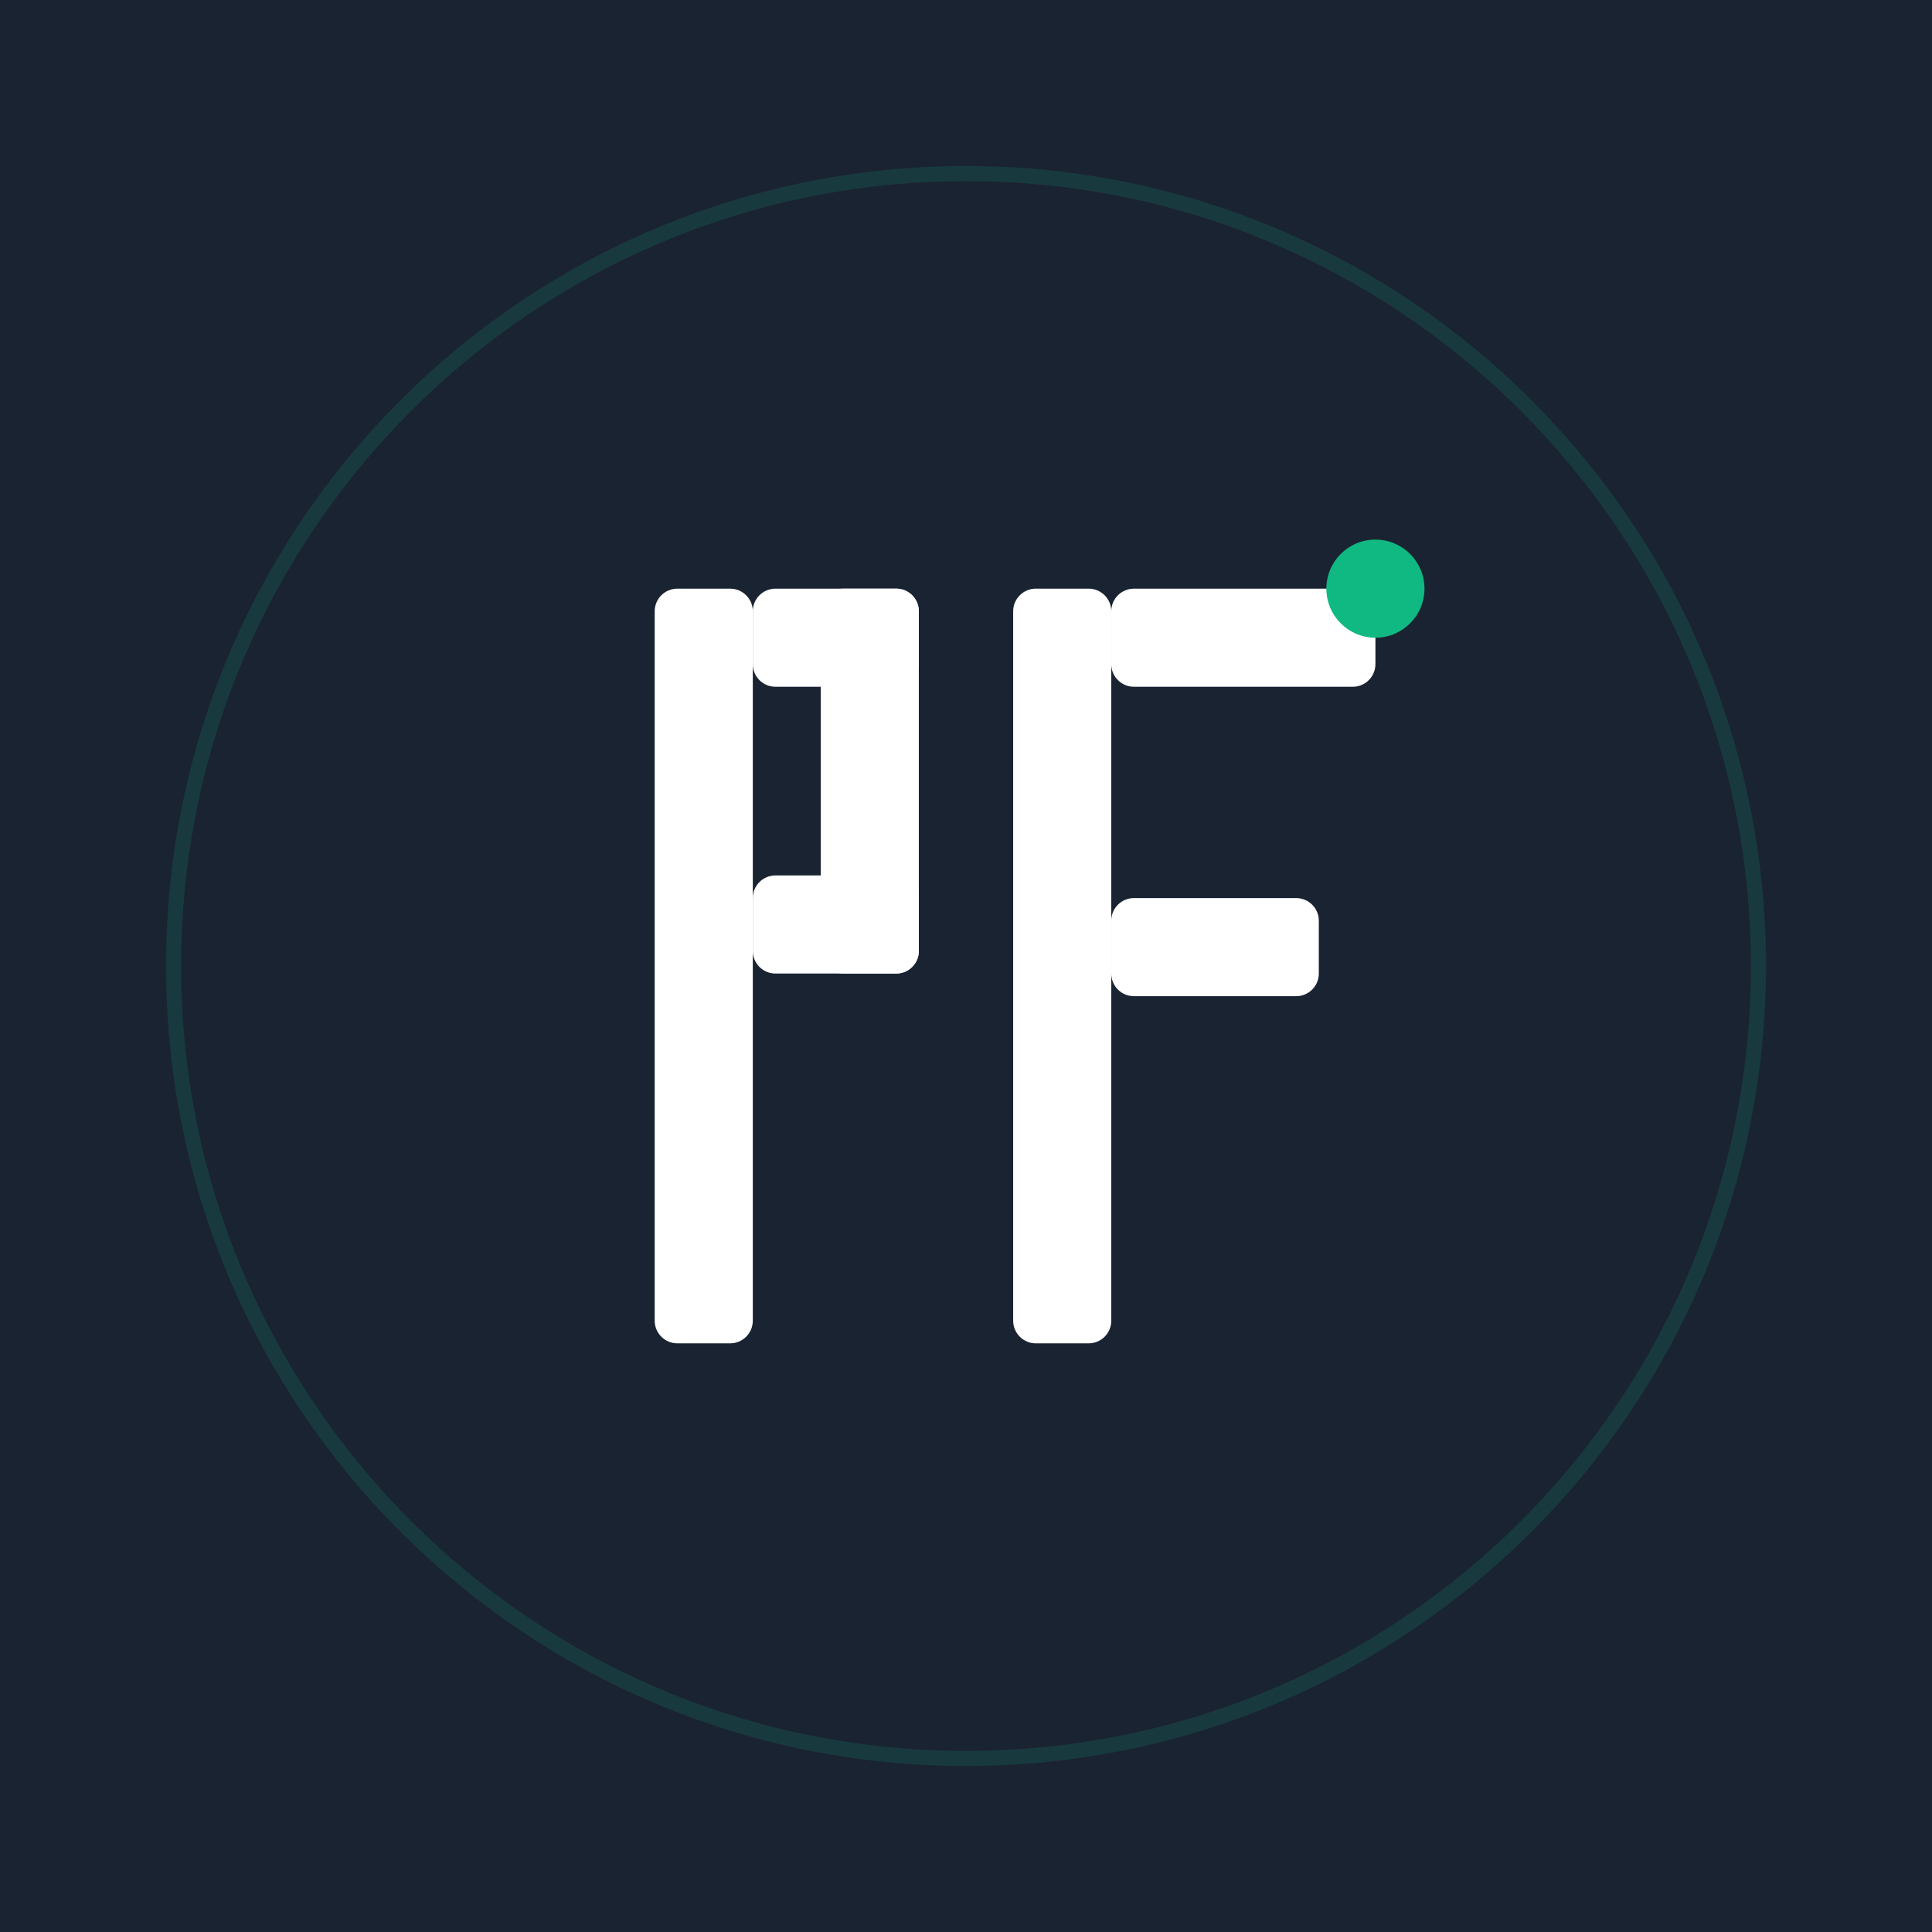
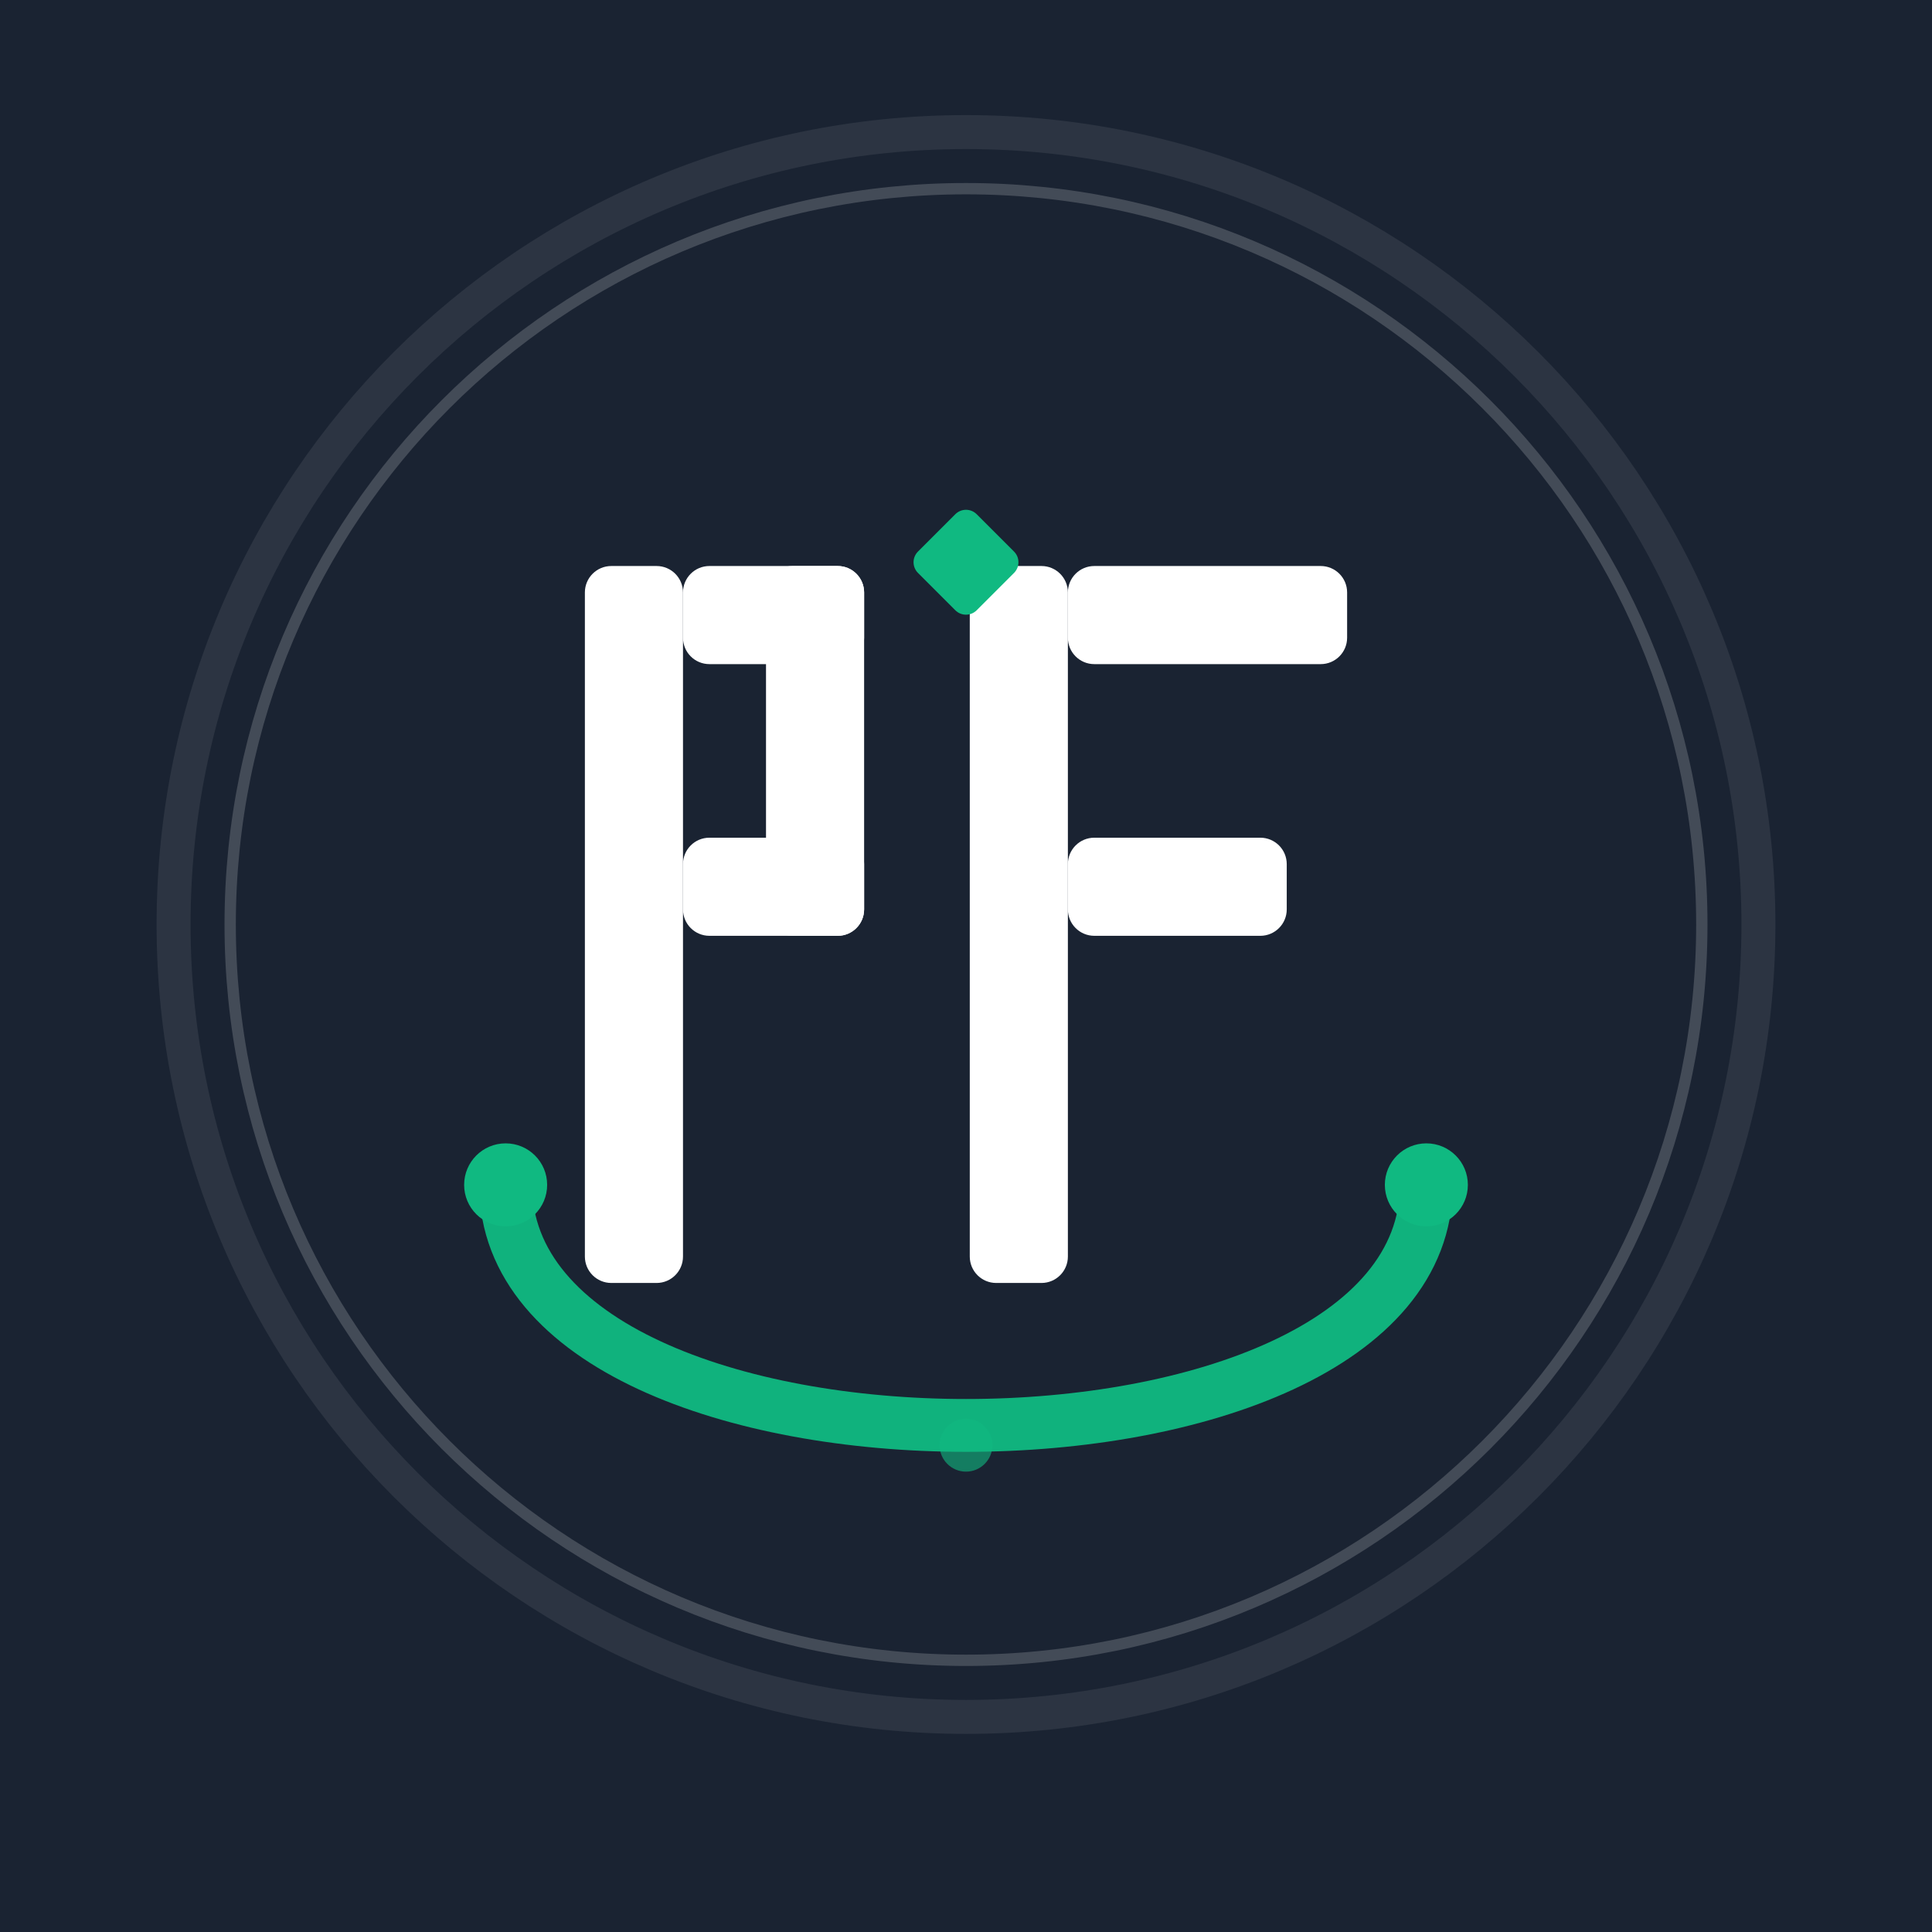
<svg xmlns="http://www.w3.org/2000/svg" viewBox="0 0 1024 1024">
  <rect width="1024" height="1024" fill="#1A2332" />
-   <circle cx="512" cy="512" r="420" fill="none" stroke="#10B981" stroke-width="8" opacity="0.15" />
-   <rect x="347" y="312" width="52" height="400" rx="12" fill="#FFFFFF" />
-   <rect x="399" y="312" width="88" height="52" rx="12" fill="#FFFFFF" />
-   <rect x="435" y="312" width="52" height="204" rx="12" fill="#FFFFFF" />
-   <rect x="399" y="464" width="88" height="52" rx="12" fill="#FFFFFF" />
-   <rect x="537" y="312" width="52" height="400" rx="12" fill="#FFFFFF" />
-   <rect x="589" y="312" width="140" height="52" rx="12" fill="#FFFFFF" />
-   <rect x="589" y="476" width="110" height="52" rx="12" fill="#FFFFFF" />
-   <circle cx="729" cy="312" r="26" fill="#10B981" />
+   <circle cx="512" cy="490" r="420" fill="none" stroke="#FFFFFF" stroke-width="18" opacity="0.08" />
+   <circle cx="512" cy="490" r="390" fill="none" stroke="#FFFFFF" stroke-width="6" opacity="0.18" />
+   <path d="M 268,628 C 268,798 756,798 756,628" fill="none" stroke="#10B981" stroke-width="28" stroke-linecap="round" opacity="0.95" />
+   <circle cx="268" cy="628" r="22" fill="#10B981" />
+   <circle cx="756" cy="628" r="22" fill="#10B981" />
+   <circle cx="512" cy="766" r="14" fill="#10B981" opacity="0.6" />
+   <rect x="310" y="300" width="52" height="380" rx="14" fill="#FFFFFF" />
+   <rect x="362" y="300" width="96" height="52" rx="14" fill="#FFFFFF" />
+   <rect x="406" y="300" width="52" height="196" rx="14" fill="#FFFFFF" />
+   <rect x="362" y="444" width="96" height="52" rx="14" fill="#FFFFFF" />
+   <rect x="514" y="300" width="52" height="380" rx="14" fill="#FFFFFF" />
+   <rect x="566" y="300" width="148" height="52" rx="14" fill="#FFFFFF" />
+   <rect x="566" y="444" width="116" height="52" rx="14" fill="#FFFFFF" />
+   <rect x="490" y="276" width="44" height="44" rx="8" fill="#10B981" transform="rotate(45 512 298)" />
</svg>
